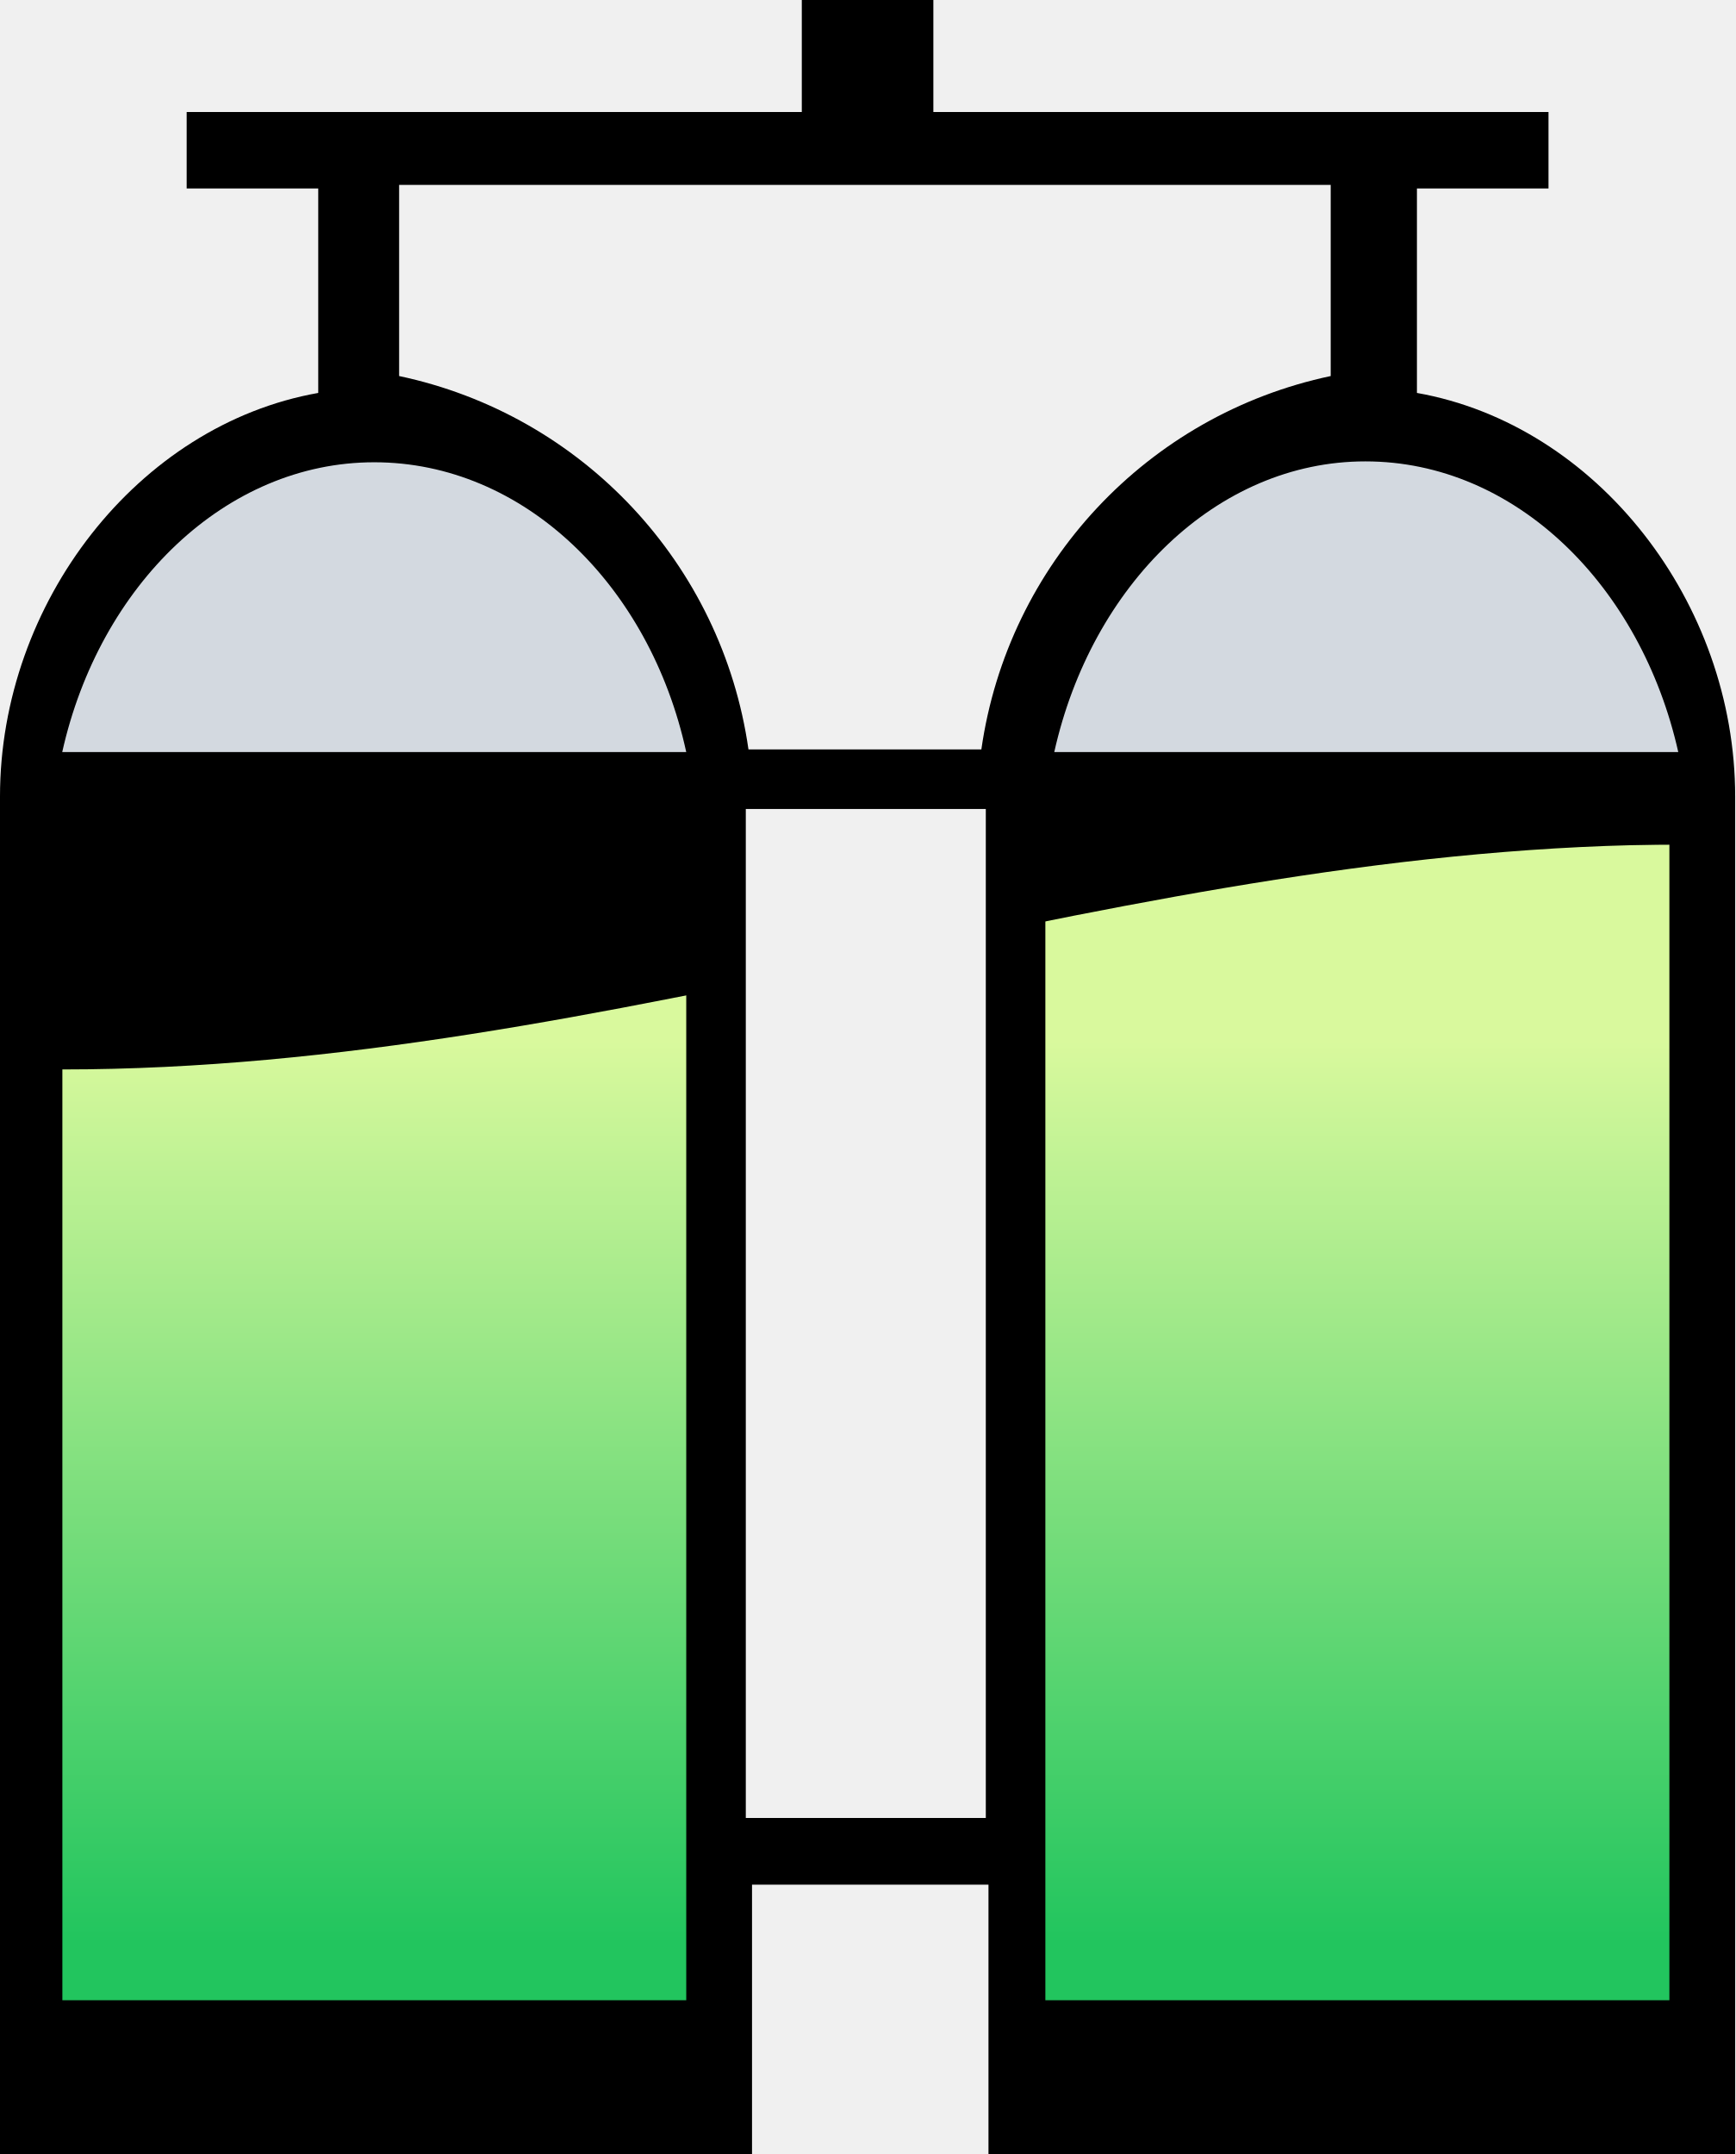
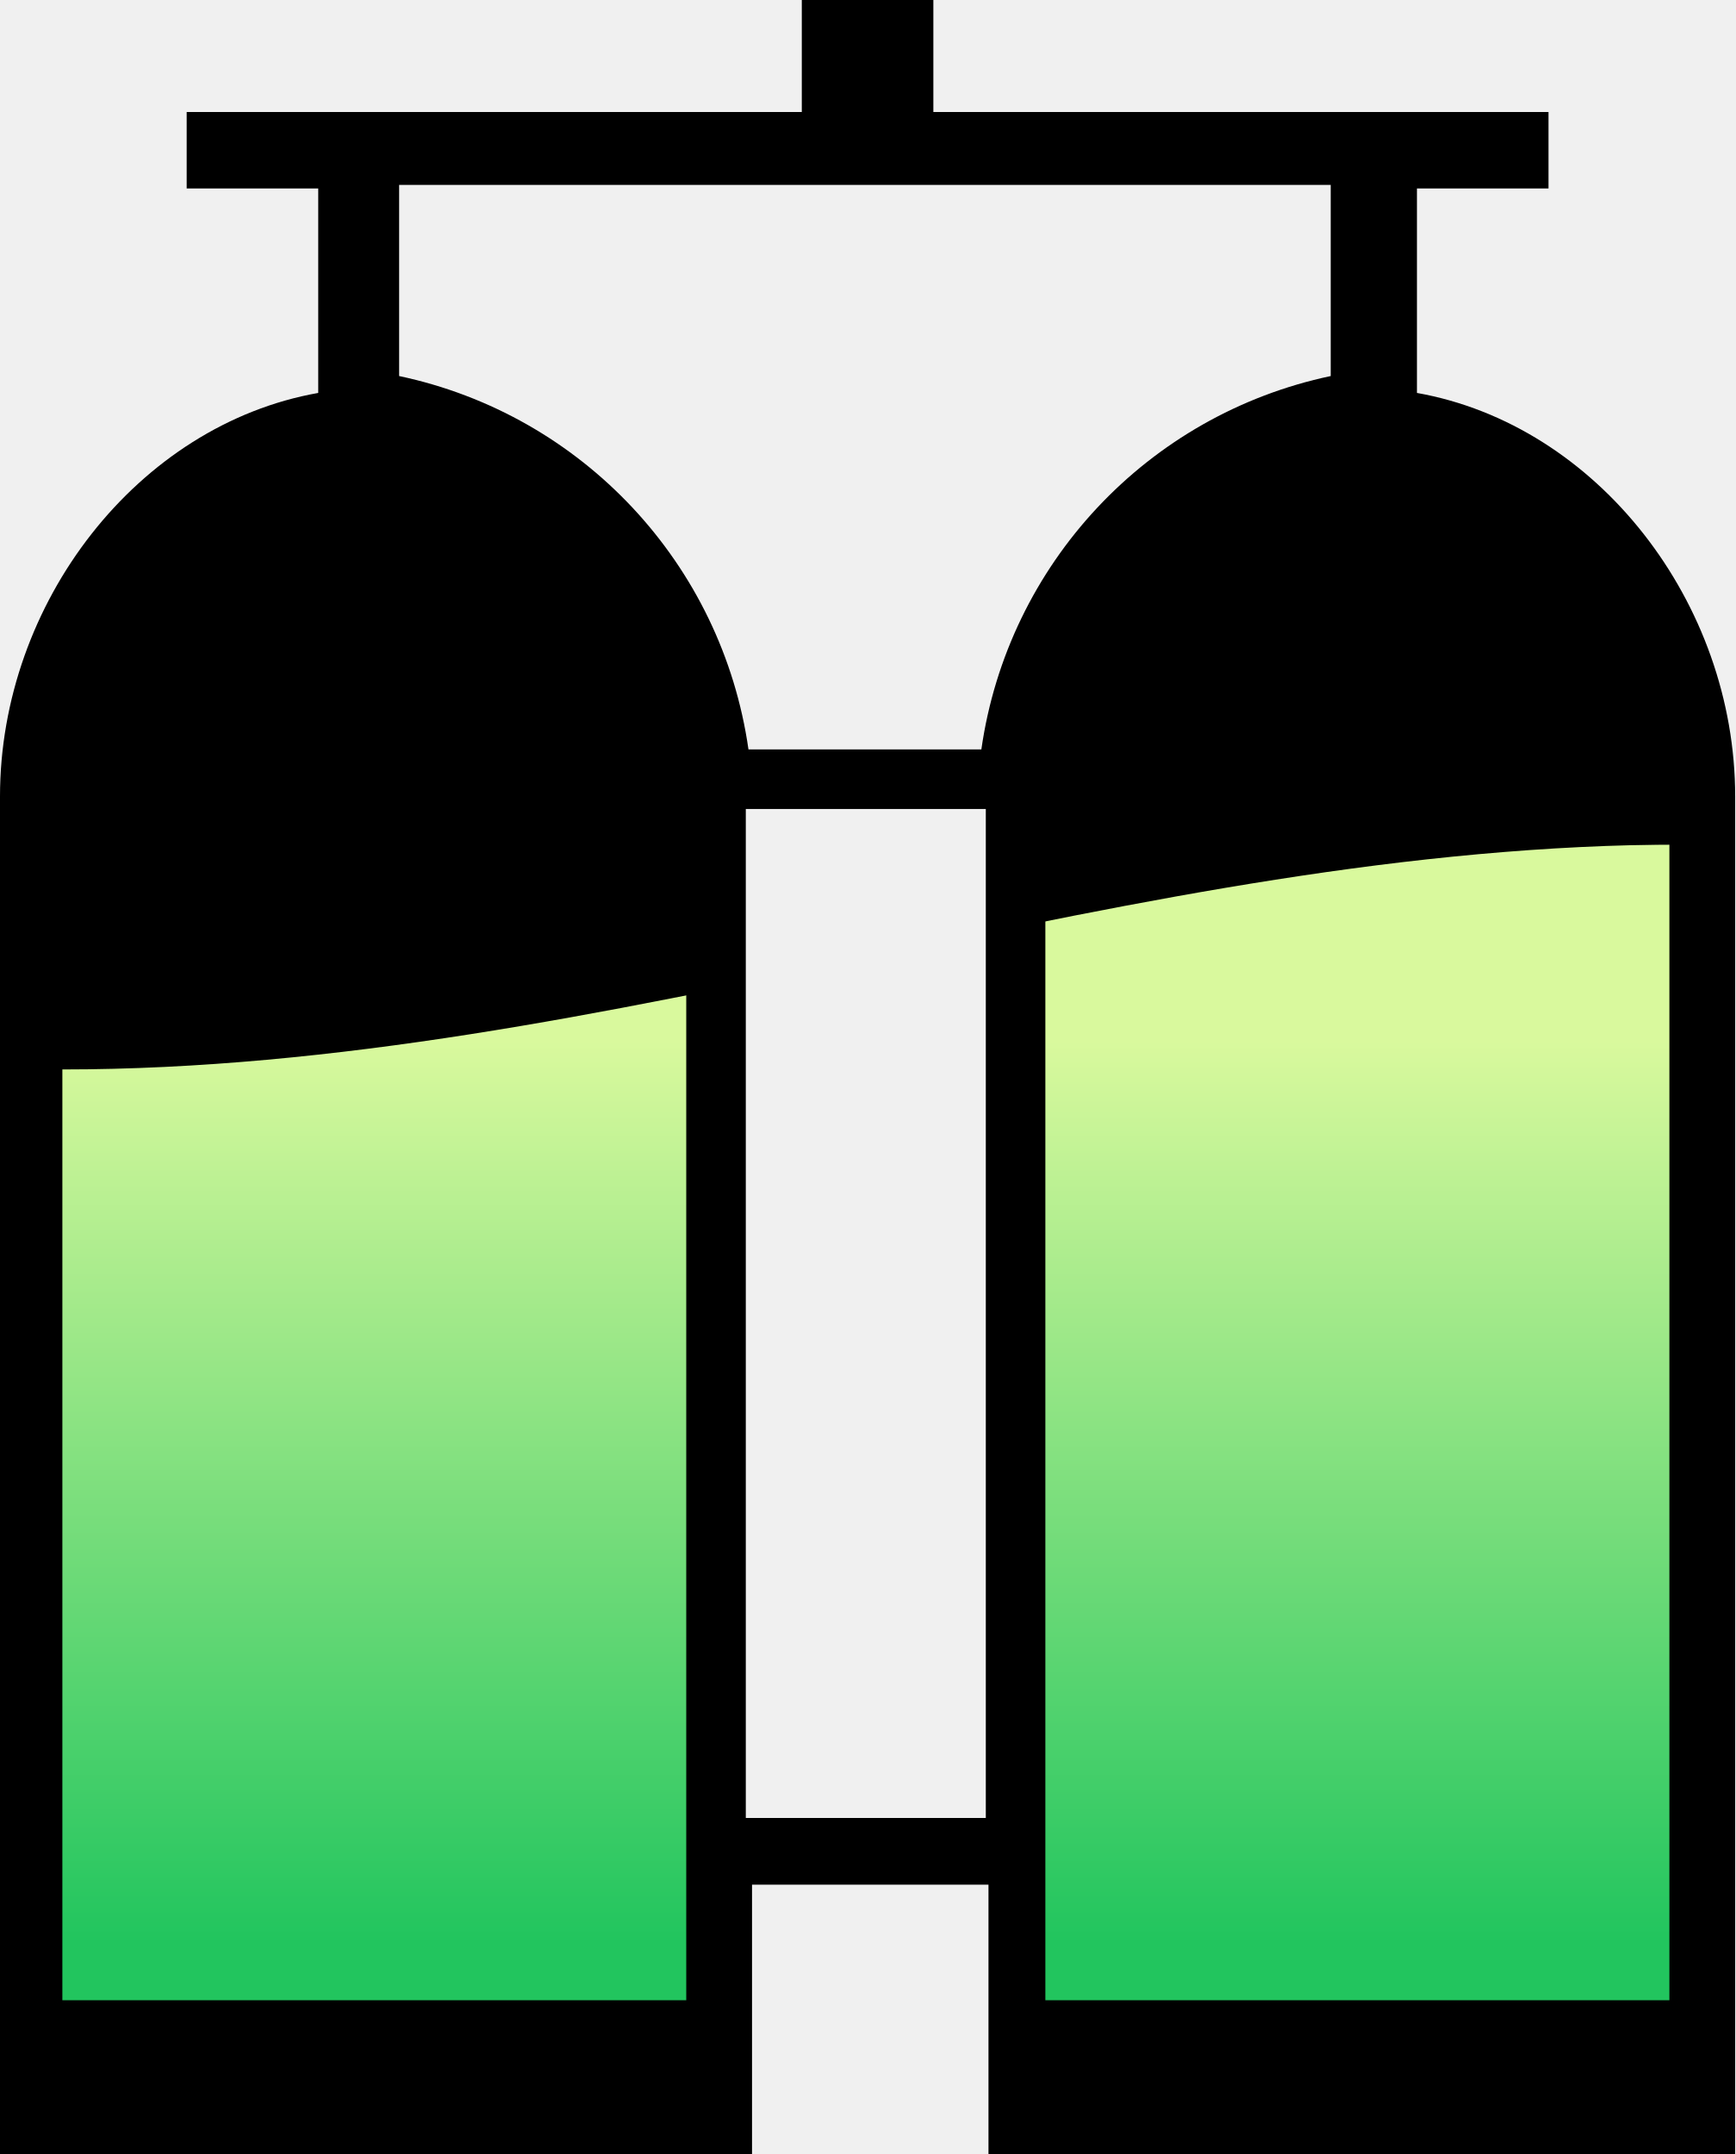
<svg xmlns="http://www.w3.org/2000/svg" width="19.52" height="24.23" viewBox="0 0 19.52 24.23" class="h-full w-full">
  <defs>
    <linearGradient id="fill_0" gradientTransform="rotate(90)">
      <stop offset="100%" stop-color="#e2e8f0" />
    </linearGradient>
    <linearGradient id="fill_1" gradientTransform="rotate(90)">
      <stop offset="15%" stop-color="#e2e8f0" />
      <stop offset="85%" stop-color="#cbd5e1" />
    </linearGradient>
    <linearGradient id="fill_2" gradientTransform="rotate(90)">
      <stop offset="15%" stop-color="#d9f99d" />
      <stop offset="85%" stop-color="#22c55e" />
    </linearGradient>
    <linearGradient id="fill_3" gradientTransform="rotate(90)">
      <stop offset="15%" stop-color="#fcd34d" />
      <stop offset="85%" stop-color="#ef4444" />
    </linearGradient>
    <mask id="mask_wave_0">
      <path fill="#fff" stroke="none" d="M0 2.53C6.17 2.53 12.07 0 18.23 0c6.18 0 11.8 2.53 17.96 2.53C42.37 2.53 48.13 0 54.3 0c6.18 0 11.93 2.53 18.1 2.53V13H0V2.53Z">
        <animateTransform attributeName="transform" attributeType="XML" dur="10" from="-36 1" repeatCount="indefinite" to="0 1" type="translate" />
      </path>
    </mask>
    <mask id="mask_wave_1">
      <path fill="#fff" stroke="none" d="M0 2.53C6.17 2.53 12.07 0 18.23 0c6.18 0 11.8 2.53 17.96 2.53C42.37 2.53 48.13 0 54.3 0c6.18 0 11.93 2.53 18.1 2.53V13H0V2.53Z">
        <animateTransform attributeName="transform" attributeType="XML" dur="10" from="-36 1" repeatCount="indefinite" to="0 1" type="translate" />
      </path>
    </mask>
    <mask id="mask_wave_2">
      <path fill="#fff" stroke="none" d="M0 2.53C6.17 2.53 12.07 0 18.23 0c6.18 0 11.8 2.53 17.96 2.53C42.37 2.53 48.13 0 54.3 0c6.18 0 11.93 2.53 18.1 2.53V13H0V2.53Z">
        <animateTransform attributeName="transform" attributeType="XML" dur="6" from="-36 1" repeatCount="indefinite" to="0 1" type="translate" />
      </path>
    </mask>
    <mask id="mask_wave_3">
      <path fill="#fff" stroke="none" d="M0 3.77C5.63 3.77 10.88 0 16.5 0 22.13 0 27.38 3.77 33 3.77 38.63 3.77 43.88 0 49.5 0 55.13 0 60.38 3.77 66 3.77V13H0V3.77Z">
        <animateTransform attributeName="transform" attributeType="XML" dur="2" from="-33 1" repeatCount="indefinite" to="0 1" type="translate" />
      </path>
    </mask>
  </defs>
  <path class="fill-muted-foreground" stroke="none" d="M15.94 4.42v-2.3h1.48v-.86H10.5V0H9.02v1.26H2.1v.86h1.48v2.3C1.55 4.78 0 6.78 0 8.96v15.27h8.46V21.2h2.66v3.03h8.4V8.96c0-2.18-1.55-4.18-3.58-4.54Zm-4.85 16.03h-2.7V9.1h2.7v11.35Zm-.05-12.02H8.42a5.02 5.02 0 0 0-3.93-4.2V2.08h10.48v2.15a5.02 5.02 0 0 0-3.93 4.2Z" />
-   <path stroke="none" fill="#e2e8f0ee" d="M18.88 8.46h-7.02c.42-1.88 1.83-3.27 3.5-3.27 1.69 0 3.1 1.4 3.52 3.27ZM4.21 5.2c1.68 0 3.1 1.38 3.51 3.26H.7C1.12 6.58 2.54 5.2 4.21 5.2Z" />
+   <path stroke="none" class="fill-muted" d="M18.88 8.46h-7.02c.42-1.88 1.83-3.27 3.5-3.27 1.69 0 3.1 1.4 3.52 3.27ZM4.21 5.2c1.68 0 3.1 1.38 3.51 3.26H.7C1.12 6.58 2.54 5.2 4.21 5.2Z" />
  <path d="M7.02 14.52H0V0h7.02zM18.08 14.52h-7.02V0h7.02z" mask="url(#mask_wave_2)" fill="url(#fill_2)" transform="translate(.7 9.5)" />
</svg>
